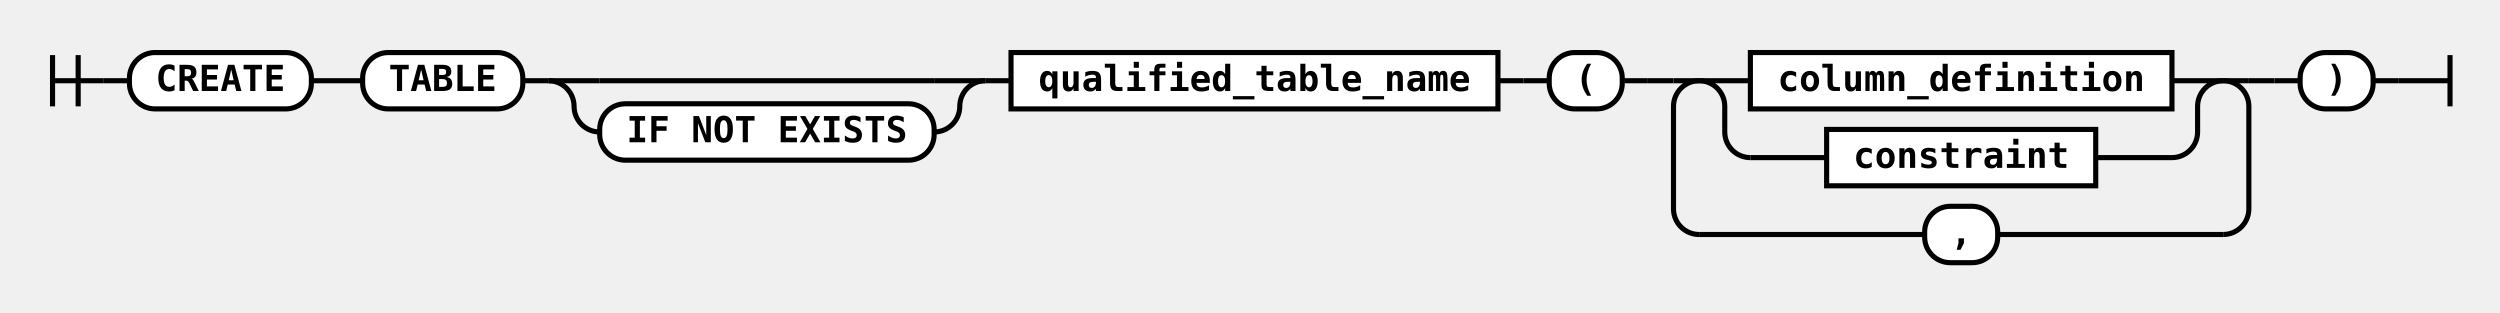
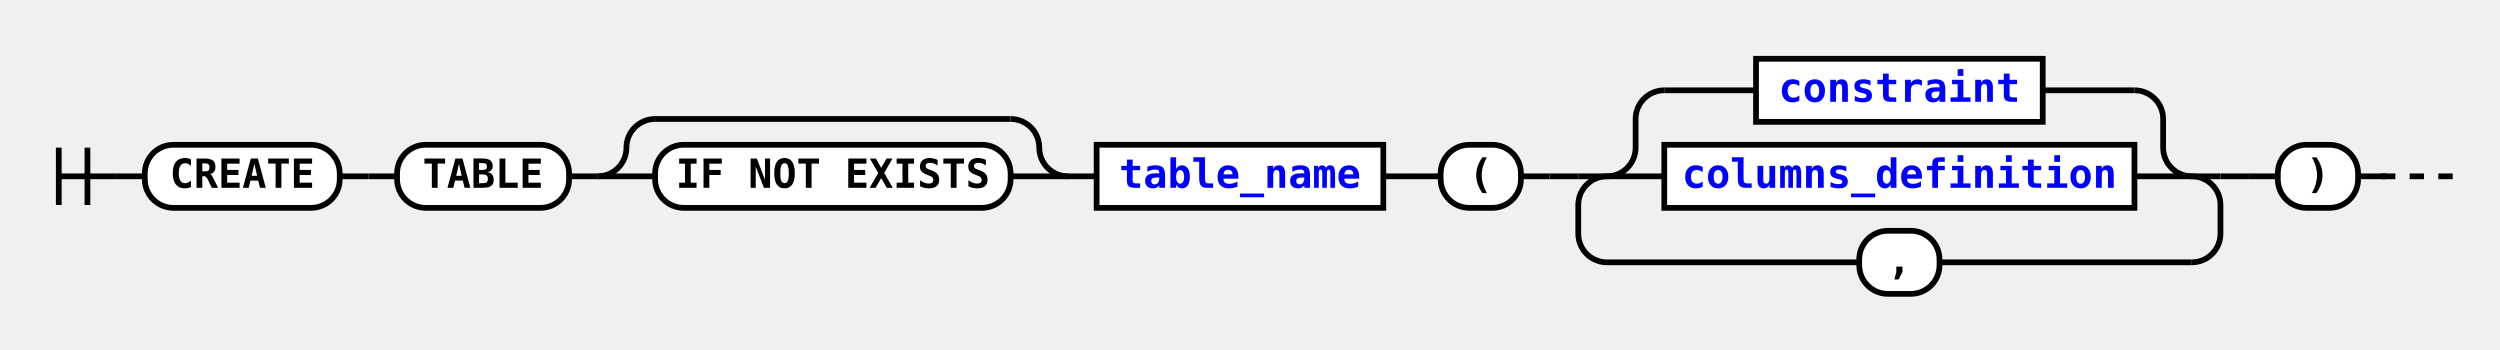
- <svg xmlns="http://www.w3.org/2000/svg" class="railroad-diagram" width="975.5" height="122" viewBox="0 0 975.5 122">
+ <svg xmlns="http://www.w3.org/2000/svg" xmlns:xlink="http://www.w3.org/1999/xlink" class="railroad-diagram" width="872" height="122" viewBox="0 0 872 122">
  <g transform="translate(.5 .5)">
    <g>
-       <path d="M20 21v20m10 -20v20m-10 -10h20" />
+       <path d="M20 51v20m10 -20v20m-10 -10h20" />
    </g>
-     <path d="M40 31h10" />
-     <g class="terminal ">
-       <path d="M50 31h0" />
-       <path d="M121 31h0" />
-       <rect x="50" y="20" width="71" height="22" rx="10" ry="10" />
-       <text x="85.5" y="35">CREATE</text>
+     <path d="M40 61h10" />
+     <g>
+       <path d="M50 61h0" />
+       <path d="M822 61h0" />
+       <g class="terminal ">
+         <path d="M50 61h0" />
+         <path d="M118 61h0" />
+         <rect x="50" y="50" width="68" height="22" rx="10" ry="10" />
+         <text x="84" y="65">CREATE</text>
+       </g>
+       <path d="M118 61h10" />
+       <path d="M128 61h10" />
+       <g class="terminal ">
+         <path d="M138 61h0" />
+         <path d="M198 61h0" />
+         <rect x="138" y="50" width="60" height="22" rx="10" ry="10" />
+         <text x="168" y="65">TABLE</text>
+       </g>
+       <path d="M198 61h10" />
+       <g>
+         <path d="M208 61h0" />
+         <path d="M372 61h0" />
+         <path d="M208 61a10 10 0 0 0 10 -10v0a10 10 0 0 1 10 -10" />
+         <g>
+           <path d="M228 41h124" />
+         </g>
+         <path d="M352 41a10 10 0 0 1 10 10v0a10 10 0 0 0 10 10" />
+         <path d="M208 61h20" />
+         <g class="terminal ">
+           <path d="M228 61h0" />
+           <path d="M352 61h0" />
+           <rect x="228" y="50" width="124" height="22" rx="10" ry="10" />
+           <text x="290" y="65">IF NOT EXISTS</text>
+         </g>
+         <path d="M352 61h20" />
+       </g>
+       <path d="M372 61h10" />
+       <a xlink:href="https://ignite.apache.org/docs/3.0.0-alpha/sql-reference/ddl#qualified_table_name">
+         <g class="non-terminal ">
+           <path d="M382 61h0" />
+           <path d="M482 61h0" />
+           <rect x="382" y="50" width="100" height="22" />
+           <text x="432" y="65" fill="blue">table_name</text>
+         </g>
+       </a>
+       <path d="M482 61h10" />
+       <path d="M492 61h10" />
+       <g class="terminal ">
+         <path d="M502 61h0" />
+         <path d="M530 61h0" />
+         <rect x="502" y="50" width="28" height="22" rx="10" ry="10" />
+         <text x="516" y="65">(</text>
+       </g>
+       <path d="M530 61h10" />
+       <path d="M540 61h10" />
+       <g>
+         <path d="M550 61h0" />
+         <path d="M774 61h0" />
+         <path d="M550 61h10" />
+         <g>
+           <path d="M560 61h0" />
+           <path d="M764 61h0" />
+           <path d="M560 61a10 10 0 0 0 10 -10v-10a10 10 0 0 1 10 -10" />
+           <a xlink:href="https://ignite.apache.org/docs/3.0.0-alpha/sql-reference/ddl#constraint">
+             <g class="non-terminal ">
+               <path d="M580 31h32" />
+               <path d="M712 31h32" />
+               <rect x="612" y="20" width="100" height="22" />
+               <text x="662" y="35" fill="blue">constraint</text>
+             </g>
+           </a>
+           <path d="M744 31a10 10 0 0 1 10 10v10a10 10 0 0 0 10 10" />
+           <path d="M560 61h20" />
+           <a xlink:href="https://ignite.apache.org/docs/3.0.0-alpha/sql-reference/ddl#column_definition">
+             <g class="non-terminal ">
+               <path d="M580 61h0" />
+               <path d="M744 61h0" />
+               <rect x="580" y="50" width="164" height="22" />
+               <text x="662" y="65" fill="blue">columns_definition</text>
+             </g>
+           </a>
+           <path d="M744 61h20" />
+         </g>
+         <path d="M764 61h10" />
+         <path d="M560 61a10 10 0 0 0 -10 10v10a10 10 0 0 0 10 10" />
+         <g class="terminal ">
+           <path d="M560 91h88" />
+           <path d="M676 91h88" />
+           <rect x="648" y="80" width="28" height="22" rx="10" ry="10" />
+           <text x="662" y="95">,</text>
+         </g>
+         <path d="M764 91a10 10 0 0 0 10 -10v-10a10 10 0 0 0 -10 -10" />
+       </g>
+       <path d="M774 61h10" />
+       <path d="M784 61h10" />
+       <g class="terminal ">
+         <path d="M794 61h0" />
+         <path d="M822 61h0" />
+         <rect x="794" y="50" width="28" height="22" rx="10" ry="10" />
+         <text x="808" y="65">)</text>
+       </g>
    </g>
-     <path d="M121 31h10" />
-     <path d="M131 31h10" />
-     <g class="terminal ">
-       <path d="M141 31h0" />
-       <path d="M203.5 31h0" />
-       <rect x="141" y="20" width="62.5" height="22" rx="10" ry="10" />
-       <text x="172.25" y="35">TABLE</text>
+     <path d="M822 61h10" />
+     <g fill="none" stroke="black" stroke-width="2">
+       <path stroke-dasharray="5,5" d="M830 61 l30 0" />
    </g>
-     <path d="M203.5 31h10" />
-     <g>
-       <path d="M213.5 31h0" />
-       <path d="M384 31h0" />
-       <path d="M213.5 31h20" />
-       <g>
-         <path d="M233.5 31h130.5" />
-       </g>
-       <path d="M364 31h20" />
-       <path d="M213.5 31a10 10 0 0 1 10 10v0a10 10 0 0 0 10 10" />
-       <g class="terminal ">
-         <path d="M233.5 51h0" />
-         <path d="M364 51h0" />
-         <rect x="233.5" y="40" width="130.5" height="22" rx="10" ry="10" />
-         <text x="298.75" y="55">IF NOT EXISTS</text>
-       </g>
-       <path d="M364 51a10 10 0 0 0 10 -10v0a10 10 0 0 1 10 -10" />
-     </g>
-     <path d="M384 31h10" />
-     <g class="non-terminal ">
-       <path d="M394 31h0" />
-       <path d="M584 31h0" />
-       <rect x="394" y="20" width="190" height="22" />
-       <text x="489" y="35">qualified_table_name</text>
-     </g>
-     <path d="M584 31h10" />
-     <path d="M594 31h10" />
-     <g class="terminal ">
-       <path d="M604 31h0" />
-       <path d="M632.5 31h0" />
-       <rect x="604" y="20" width="28.5" height="22" rx="10" ry="10" />
-       <text x="618.25" y="35">(</text>
-     </g>
-     <path d="M632.5 31h10" />
-     <path d="M642.5 31h10" />
-     <g>
-       <path d="M652.5 31h0" />
-       <path d="M877 31h0" />
-       <path d="M652.5 31h10" />
-       <g>
-         <path d="M662.5 31h0" />
-         <path d="M867 31h0" />
-         <path d="M662.5 31h20" />
-         <g class="non-terminal ">
-           <path d="M682.5 31h0" />
-           <path d="M847 31h0" />
-           <rect x="682.5" y="20" width="164.5" height="22" />
-           <text x="764.75" y="35">column_definition</text>
-         </g>
-         <path d="M847 31h20" />
-         <path d="M662.5 31a10 10 0 0 1 10 10v10a10 10 0 0 0 10 10" />
-         <g class="non-terminal ">
-           <path d="M682.5 61h29.75" />
-           <path d="M817.25 61h29.75" />
-           <rect x="712.25" y="50" width="105" height="22" />
-           <text x="764.75" y="65">constraint</text>
-         </g>
-         <path d="M847 61a10 10 0 0 0 10 -10v-10a10 10 0 0 1 10 -10" />
-       </g>
-       <path d="M867 31h10" />
-       <path d="M662.5 31a10 10 0 0 0 -10 10v40a10 10 0 0 0 10 10" />
-       <g class="terminal ">
-         <path d="M662.5 91h88" />
-         <path d="M779 91h88" />
-         <rect x="750.5" y="80" width="28.5" height="22" rx="10" ry="10" />
-         <text x="764.75" y="95">,</text>
-       </g>
-       <path d="M867 91a10 10 0 0 0 10 -10v-40a10 10 0 0 0 -10 -10" />
-     </g>
-     <path d="M877 31h10" />
-     <path d="M887 31h10" />
-     <g class="terminal ">
-       <path d="M897 31h0" />
-       <path d="M925.5 31h0" />
-       <rect x="897" y="20" width="28.5" height="22" rx="10" ry="10" />
-       <text x="911.25" y="35">)</text>
-     </g>
-     <path d="M925.5 31h10" />
-     <path d="M 935.5 31 h 20 m 0 -10 v 20" />
  </g>
  <style>
        svg {
        background-color: hsl(0,0%,100%);
        }
        path {
        stroke-width: 2;
        stroke: black;
        fill: rgba(0,0,0,0);
        }
        text {
        font: bold 14px monospace;
        text-anchor: middle;
        white-space: pre;
        }
        text.diagram-text {
        font-size: 12px;
        }
        text.diagram-arrow {
        font-size: 16px;
        }
        text.label {
        text-anchor: start;
        }
        text.comment {
        font: italic 12px monospace;
        }
        g.non-terminal text {
        /*font-style: italic;*/
        }
        rect {
        stroke-width: 2;
        stroke: black;
        fill: hsl(0,0%,100%);
        }
        rect.group-box {
        stroke: gray;
        stroke-dasharray: 10 5;
        fill: none;
        }
        path.diagram-text {
        stroke-width: 2;
        stroke: black;
        fill: white;
        cursor: help;
        }
        g.diagram-text:hover path.diagram-text {
        fill: #eee;
        }</style>
</svg>
